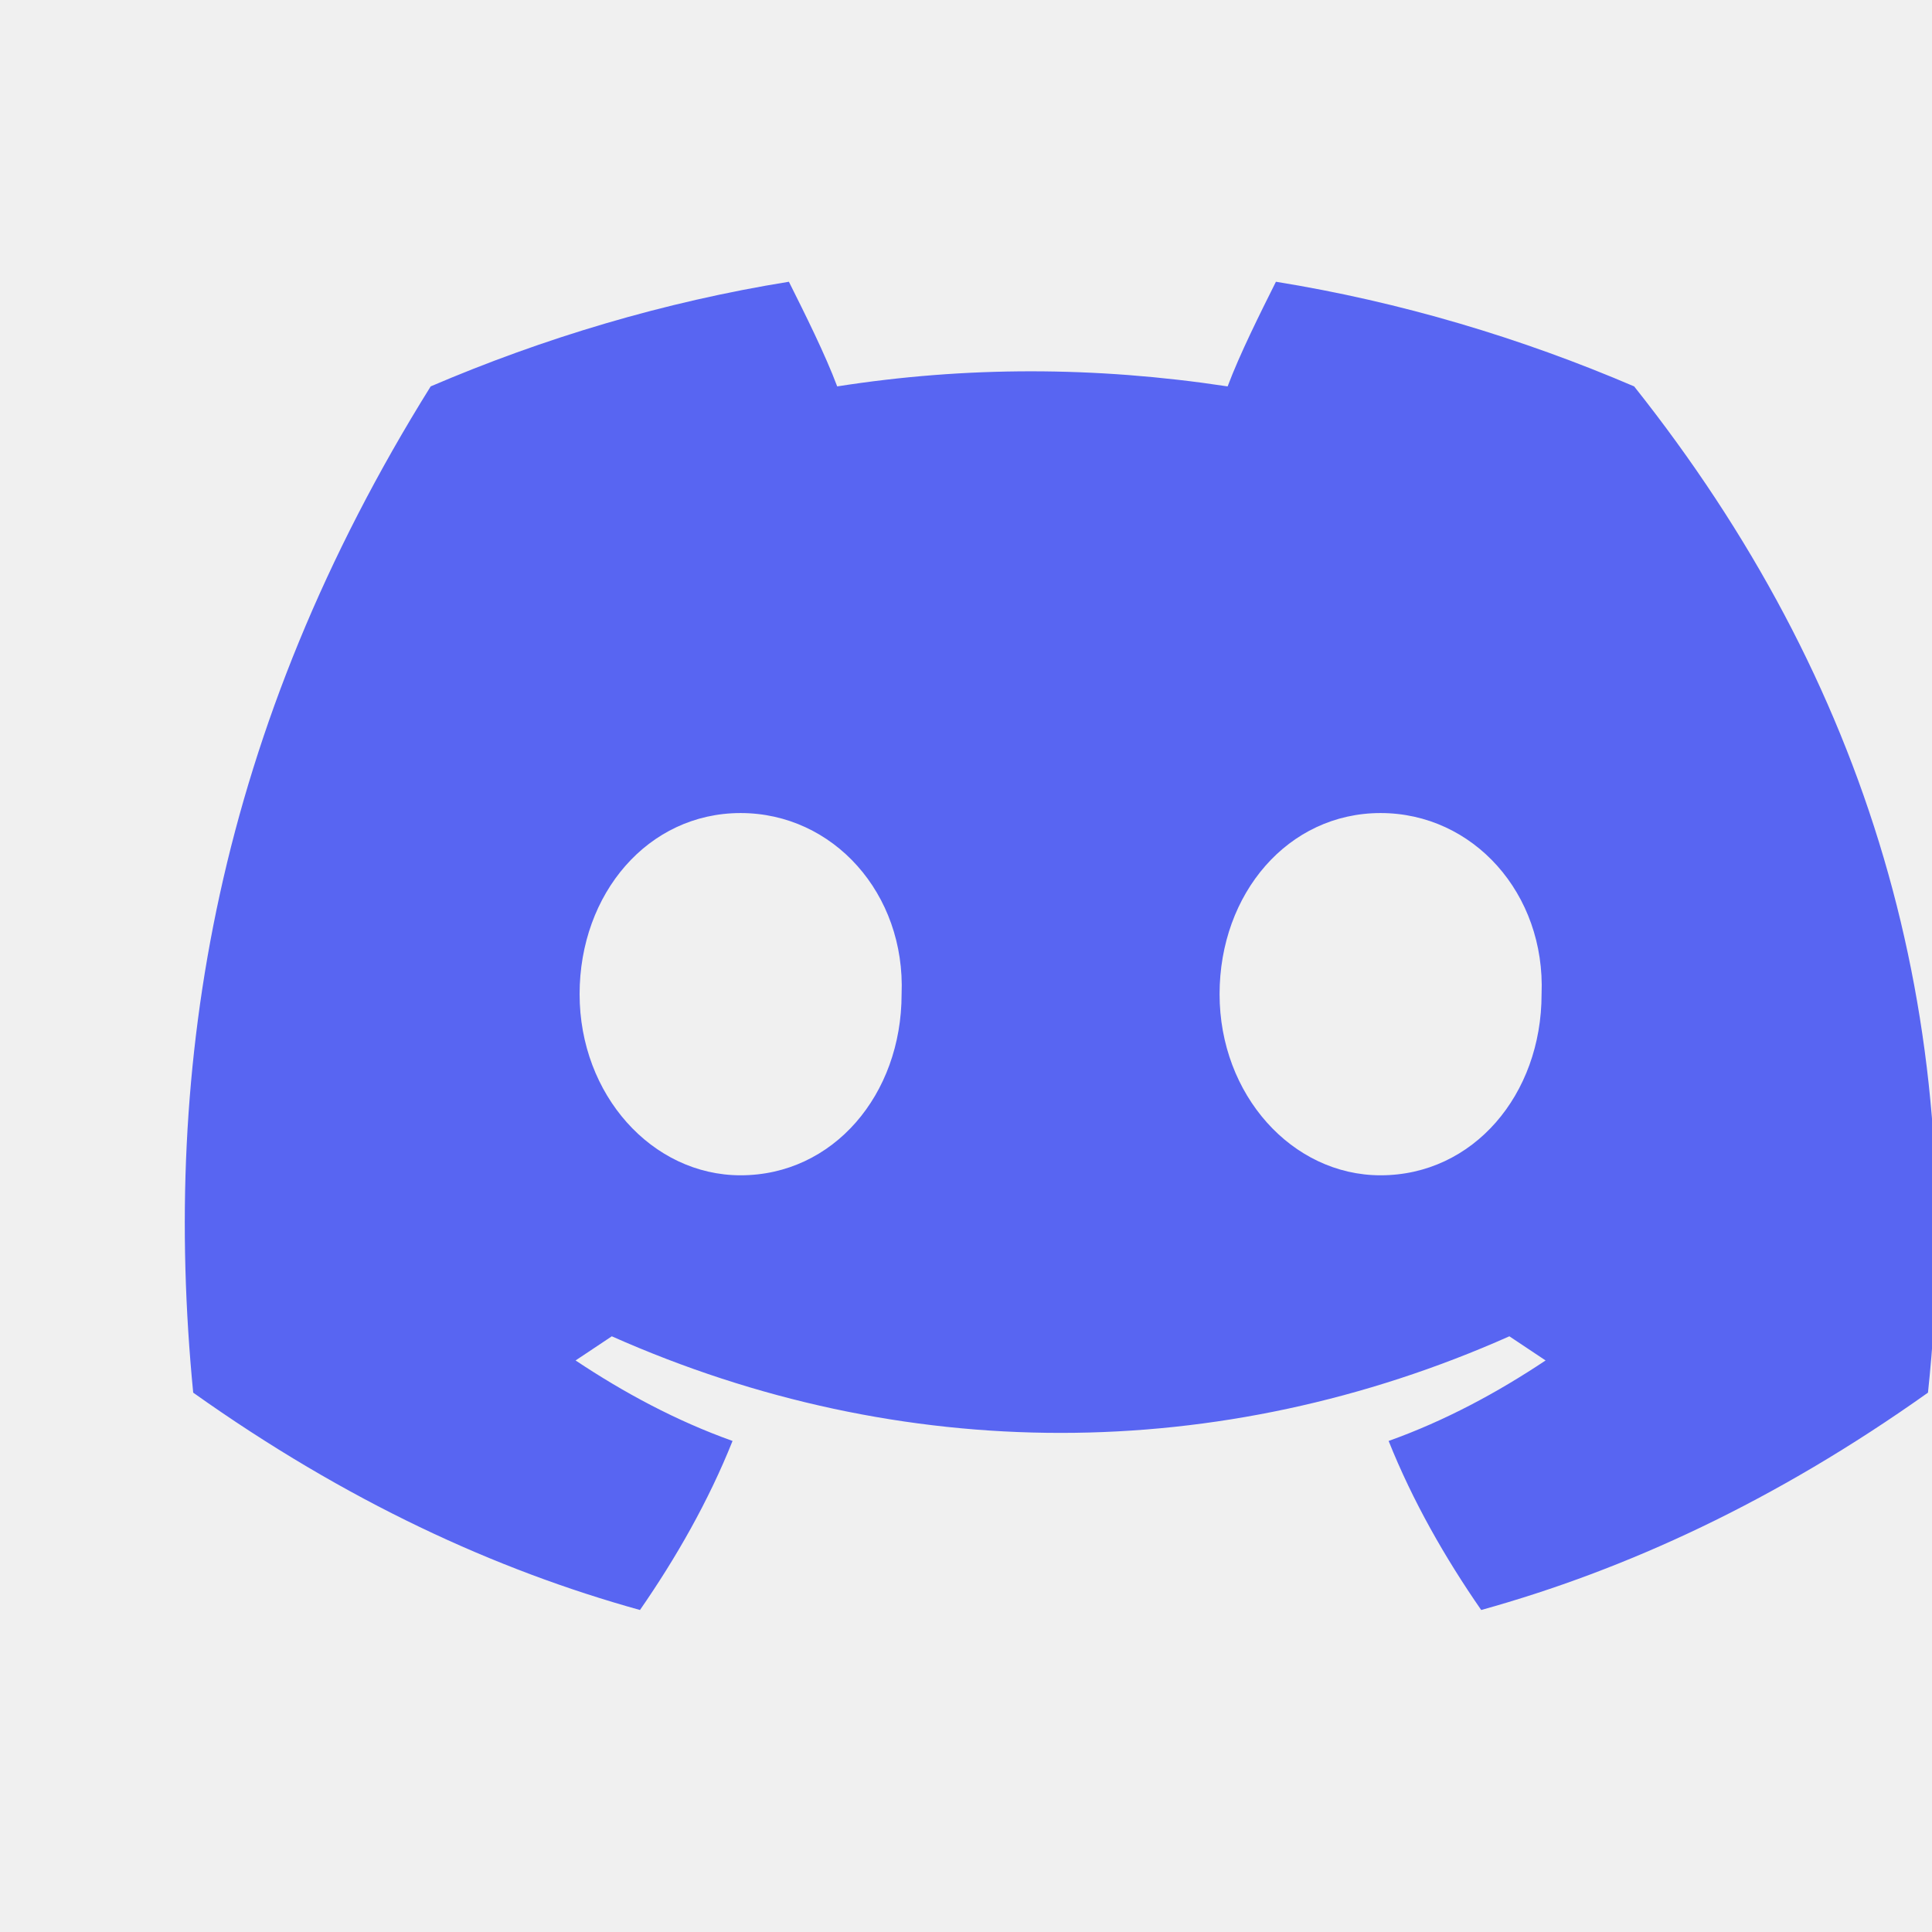
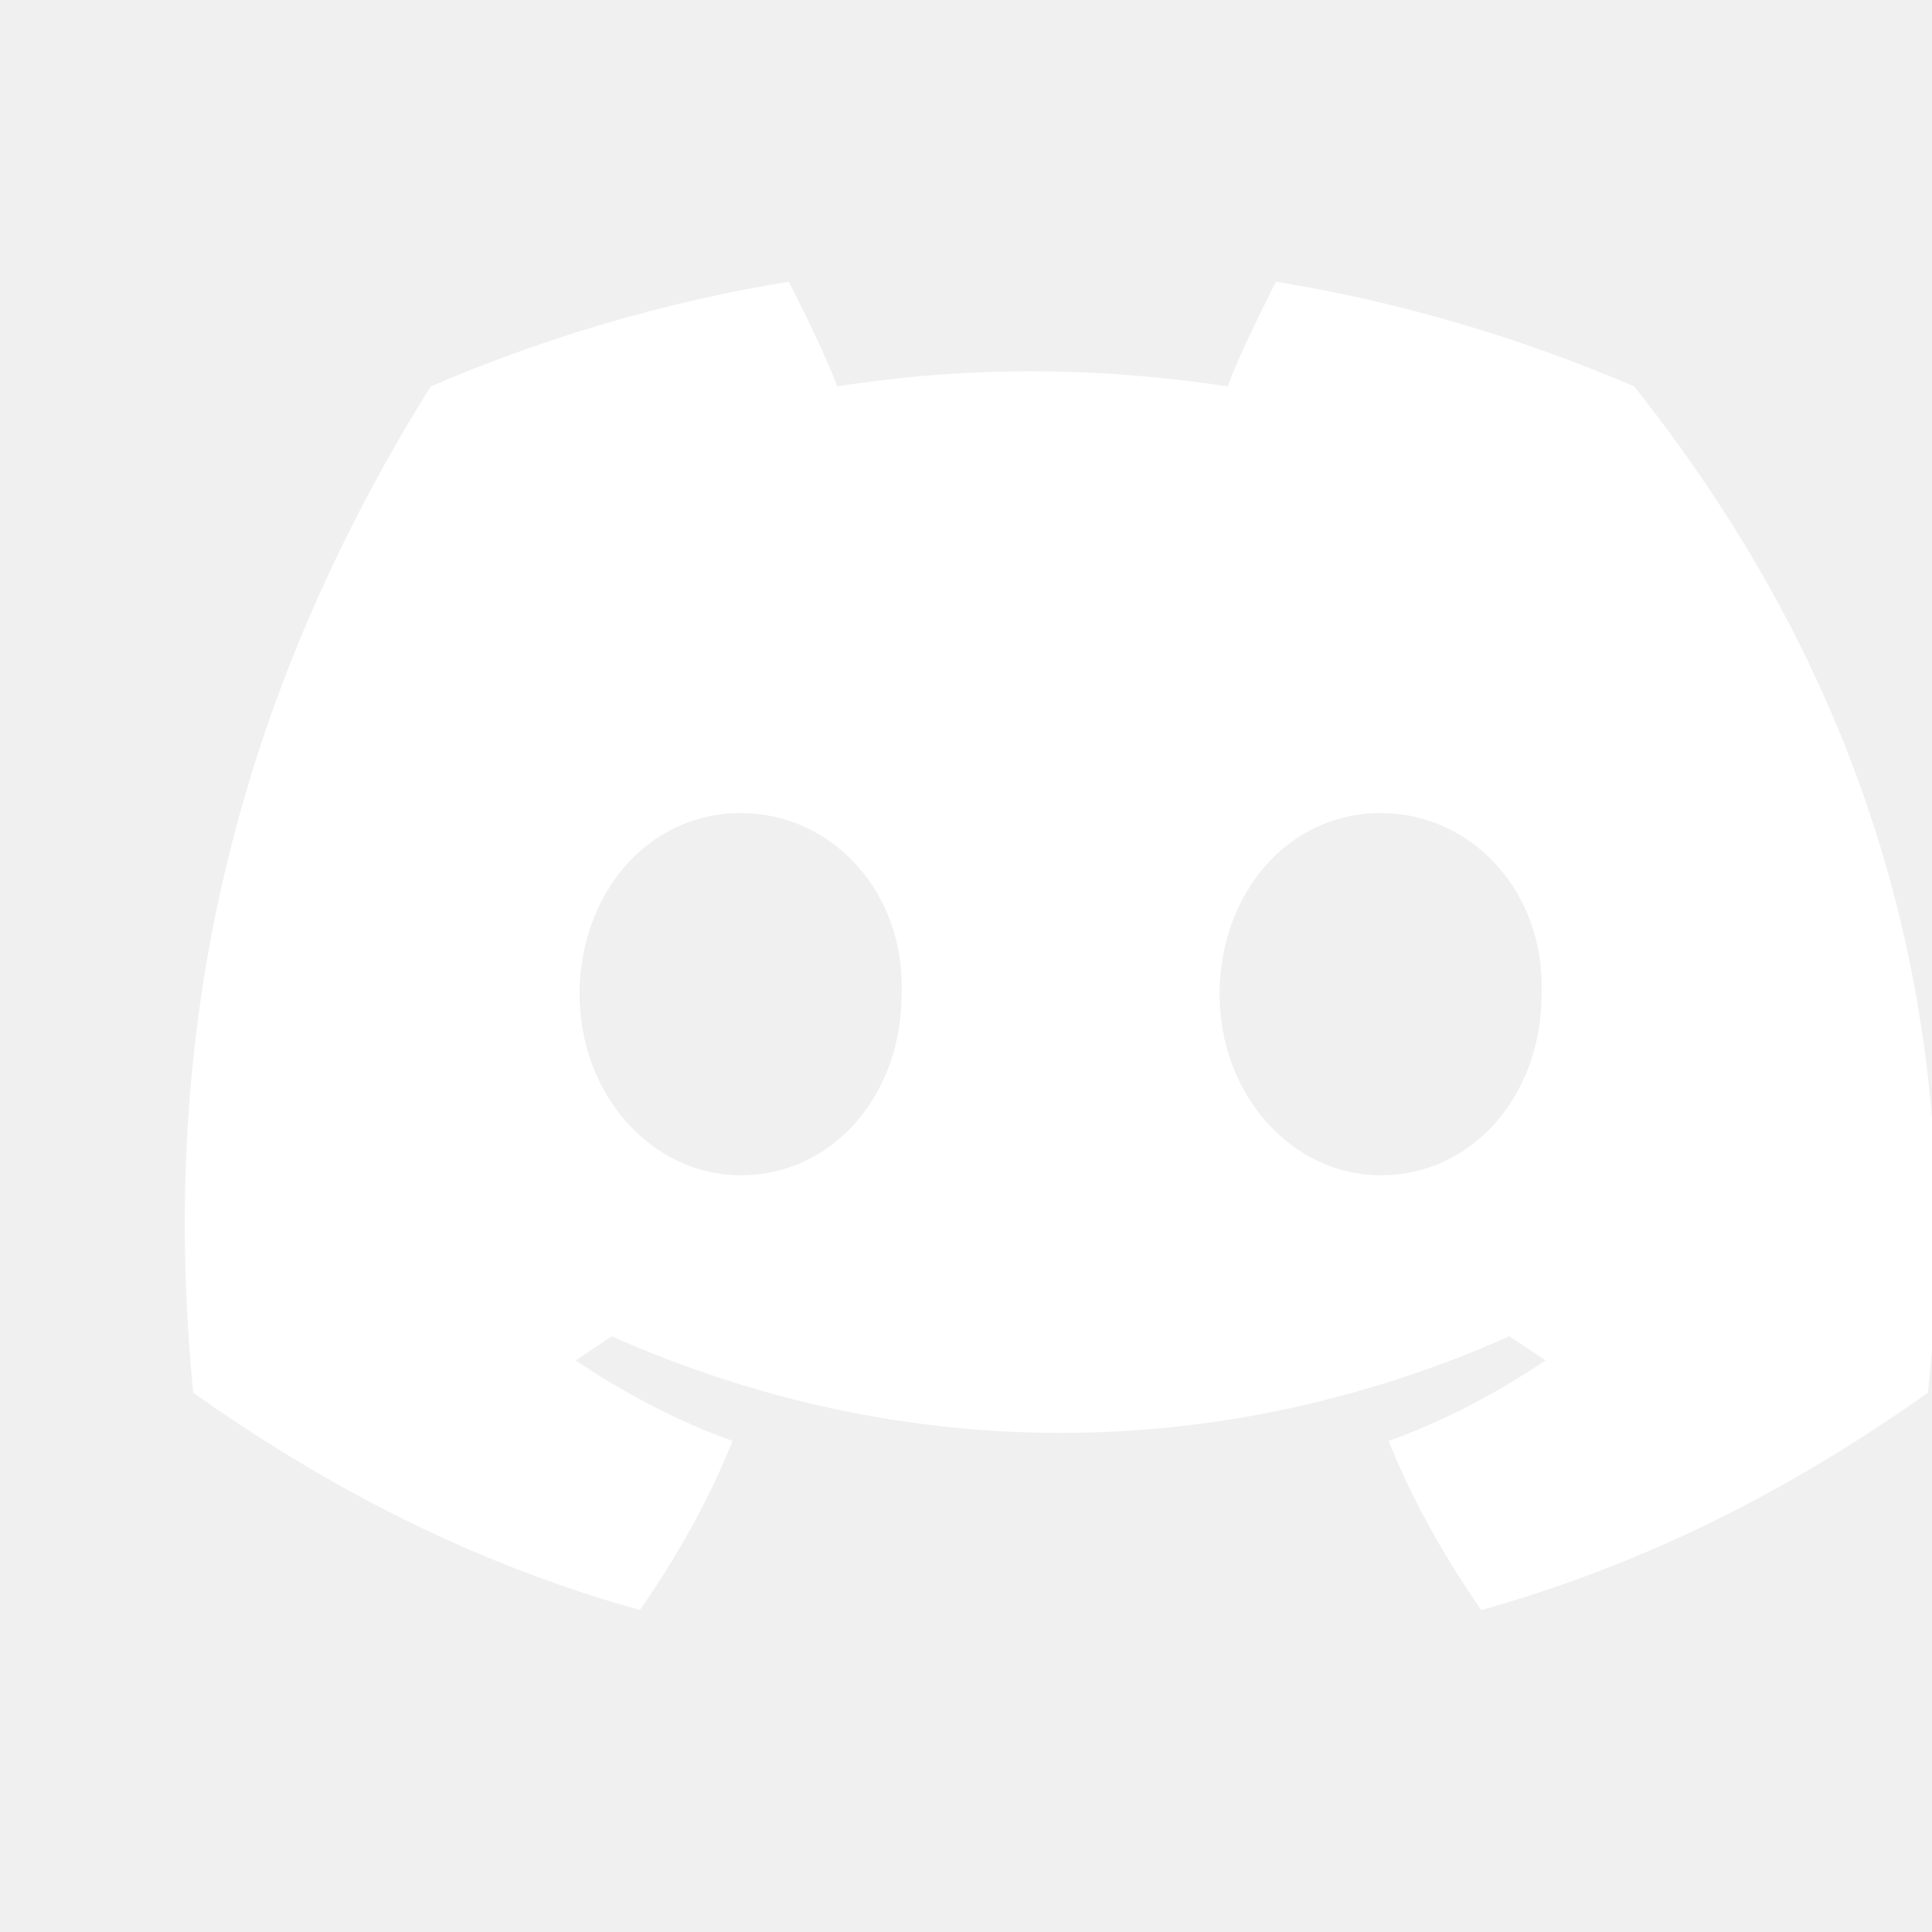
<svg xmlns="http://www.w3.org/2000/svg" width="48" height="48" viewBox="0 0 48 48" fill="none">
-   <path d="M40.6 9.6C37.8 8.4 34.8 7.5 31.7 7C31.3 7.8 30.8 8.8 30.5 9.6C27.2 9.1 24 9.1 20.8 9.6C20.5 8.8 20 7.8 19.6 7C16.5 7.5 13.5 8.4 10.7 9.6C5.4 18.1 4 26.4 4.8 34.6C8.6 37.3 12.3 39 15.9 40C16.8 38.7 17.6 37.3 18.2 35.8C16.8 35.3 15.5 34.6 14.3 33.8C14.6 33.6 14.9 33.4 15.2 33.2C22.4 36.4 30.3 36.4 37.5 33.2C37.8 33.4 38.1 33.6 38.4 33.8C37.2 34.6 35.9 35.3 34.5 35.8C35.1 37.3 35.9 38.7 36.8 40C40.4 39 44.1 37.3 47.9 34.6C48.9 25.2 46.4 16.9 40.6 9.6ZM18.4 29.2C16.2 29.2 14.4 27.2 14.4 24.7C14.4 22.2 16.1 20.2 18.4 20.2C20.7 20.2 22.5 22.2 22.4 24.7C22.4 27.2 20.7 29.2 18.4 29.2ZM34.3 29.2C32.1 29.2 30.3 27.2 30.3 24.7C30.3 22.2 32 20.2 34.3 20.2C36.6 20.2 38.4 22.2 38.3 24.7C38.3 27.2 36.6 29.2 34.3 29.2Z" fill="#5865F2" />
+   <path d="M40.6 9.6C37.8 8.4 34.8 7.5 31.7 7C31.3 7.8 30.8 8.8 30.5 9.6C27.2 9.1 24 9.1 20.8 9.6C20.5 8.8 20 7.8 19.6 7C16.5 7.5 13.5 8.4 10.7 9.6C5.4 18.1 4 26.4 4.8 34.6C8.6 37.3 12.3 39 15.9 40C16.8 38.7 17.6 37.3 18.2 35.8C16.8 35.3 15.5 34.6 14.3 33.8C14.6 33.6 14.9 33.4 15.2 33.2C22.4 36.4 30.3 36.4 37.5 33.2C37.8 33.4 38.1 33.6 38.4 33.8C37.2 34.6 35.9 35.3 34.5 35.8C35.1 37.3 35.9 38.7 36.8 40C40.4 39 44.1 37.3 47.9 34.6C48.9 25.2 46.4 16.9 40.6 9.6ZM18.4 29.2C16.2 29.2 14.4 27.2 14.4 24.7C14.4 22.2 16.1 20.2 18.4 20.2C20.7 20.2 22.5 22.2 22.4 24.7C22.4 27.2 20.7 29.2 18.4 29.2ZM34.3 29.2C32.1 29.2 30.3 27.2 30.3 24.7C30.3 22.2 32 20.2 34.3 20.2C36.6 20.2 38.4 22.2 38.3 24.7C38.3 27.2 36.6 29.2 34.3 29.2Z" fill="#FFFFFF" />
</svg>
